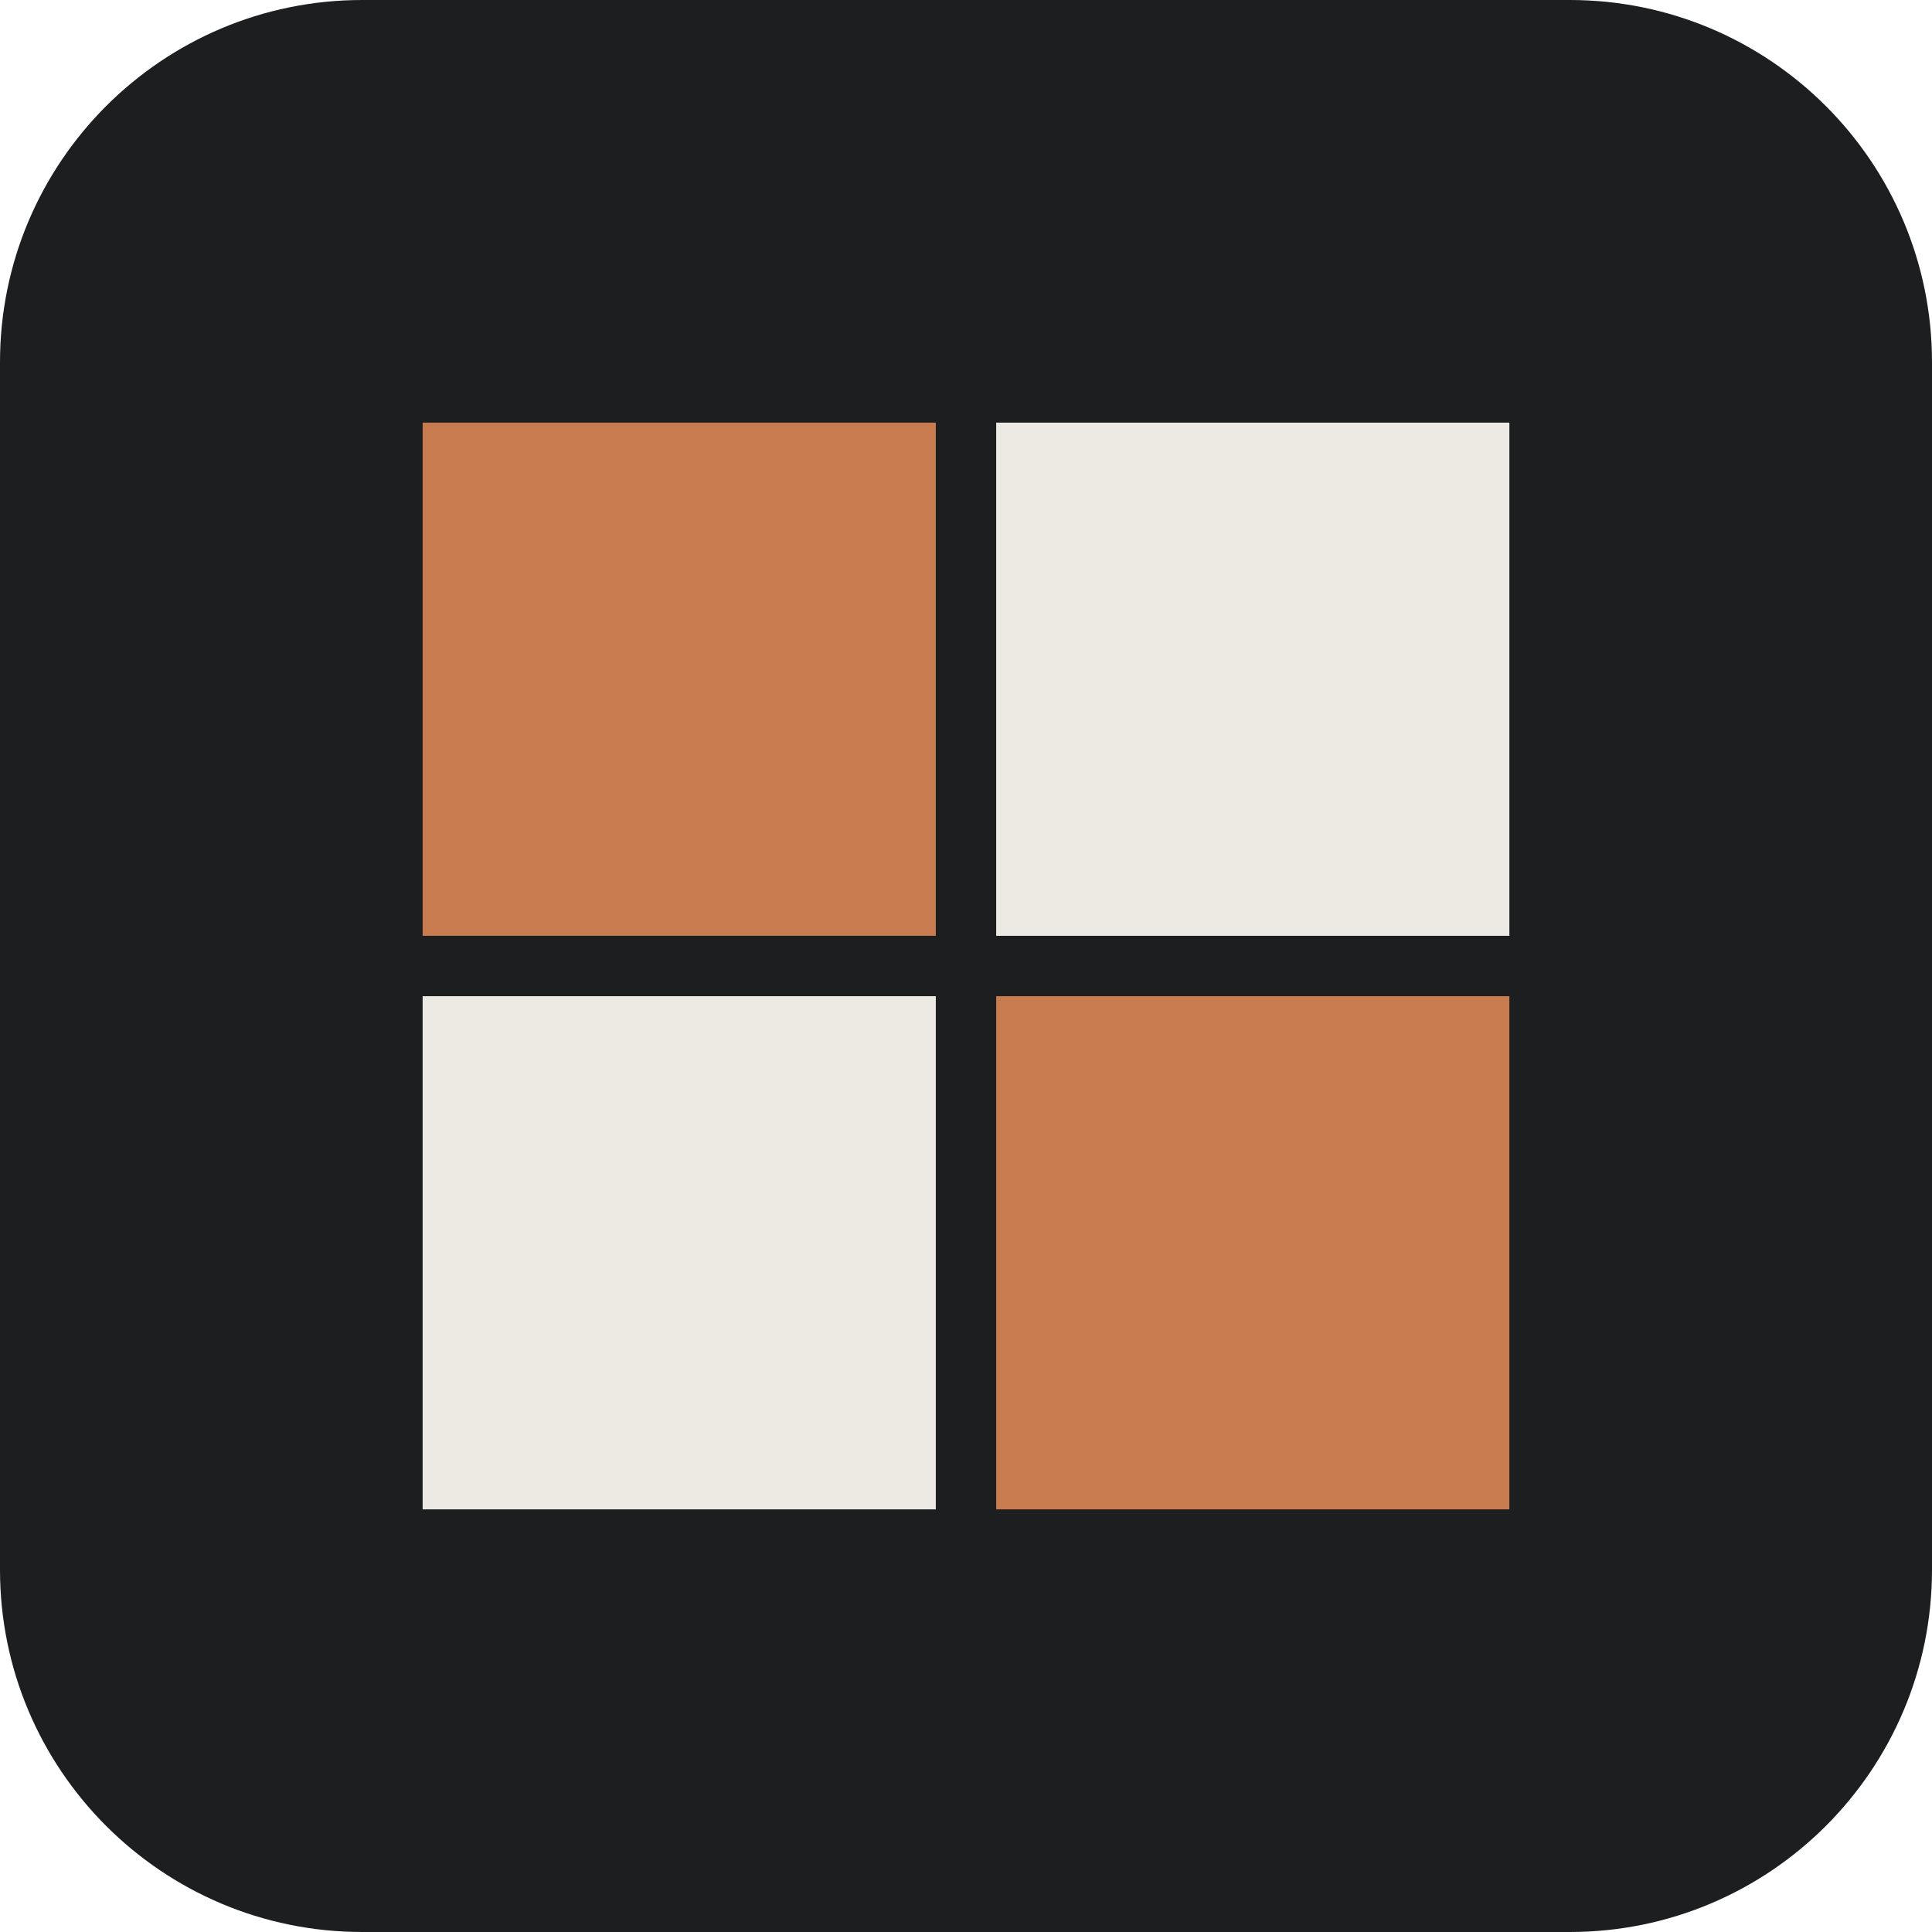
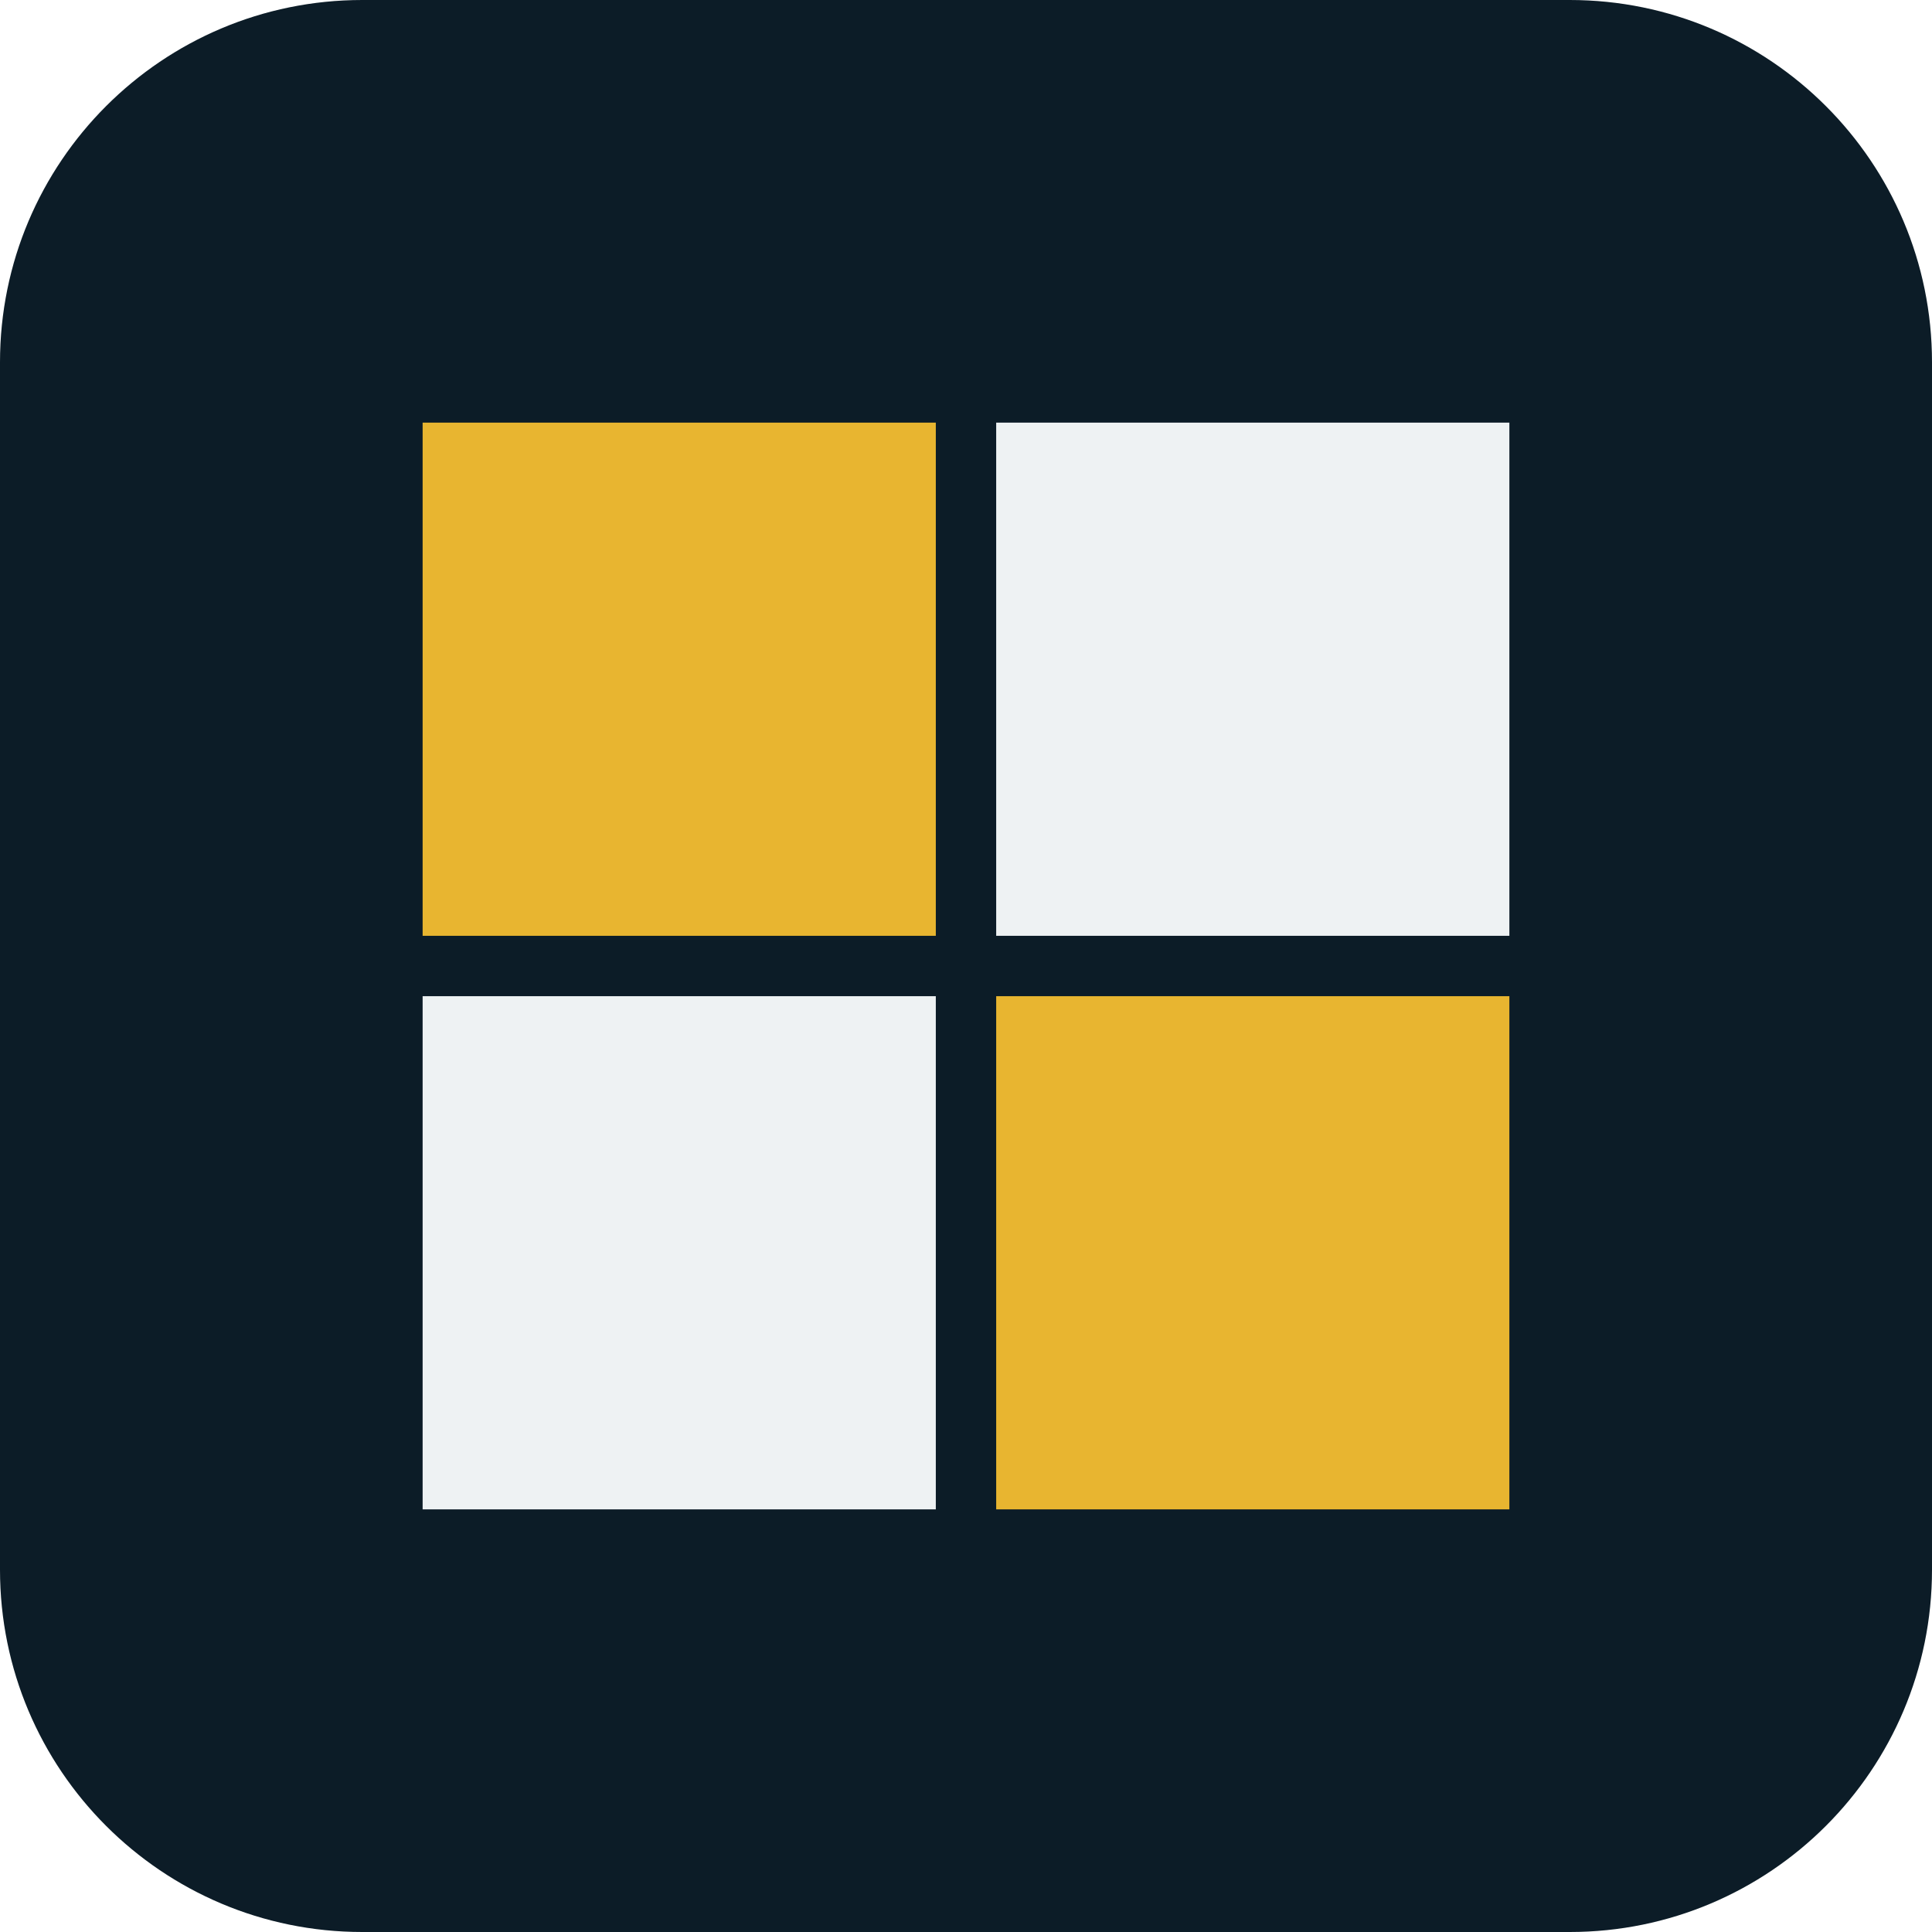
<svg xmlns="http://www.w3.org/2000/svg" viewBox="0 0 32 32">
-   <rect width="32" height="32" rx="6" fill="#1D1E1F" />
-   <rect x="7" y="7" width="8.5" height="8.5" fill="#C77B4E" />
-   <rect x="16.5" y="7" width="8.5" height="8.5" fill="#EDEAE4" />
-   <rect x="7" y="16.5" width="8.5" height="8.5" fill="#EDEAE4" />
-   <rect x="16.5" y="16.5" width="8.5" height="8.5" fill="#C77B4E" />
+   <rect width="32" height="32" rx="6" fill="#0C1C27" />
+   <rect x="7" y="7" width="8.5" height="8.5" fill="#E8B530" />
+   <rect x="16.5" y="7" width="8.5" height="8.5" fill="#EEF2F3" />
+   <rect x="7" y="16.5" width="8.5" height="8.5" fill="#EEF2F3" />
+   <rect x="16.5" y="16.5" width="8.5" height="8.5" fill="#E8B530" />
</svg>
